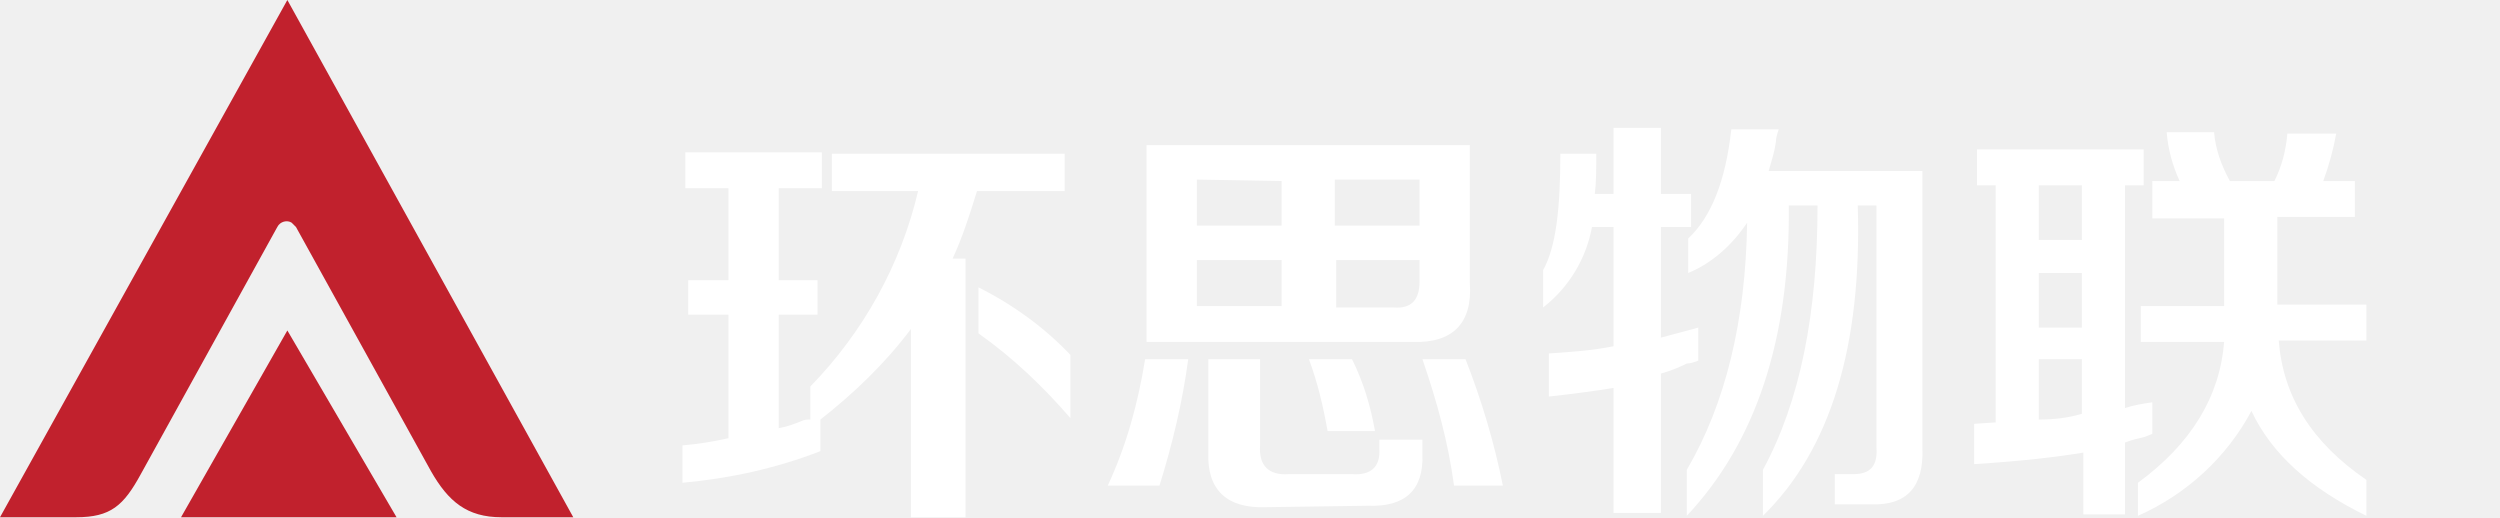
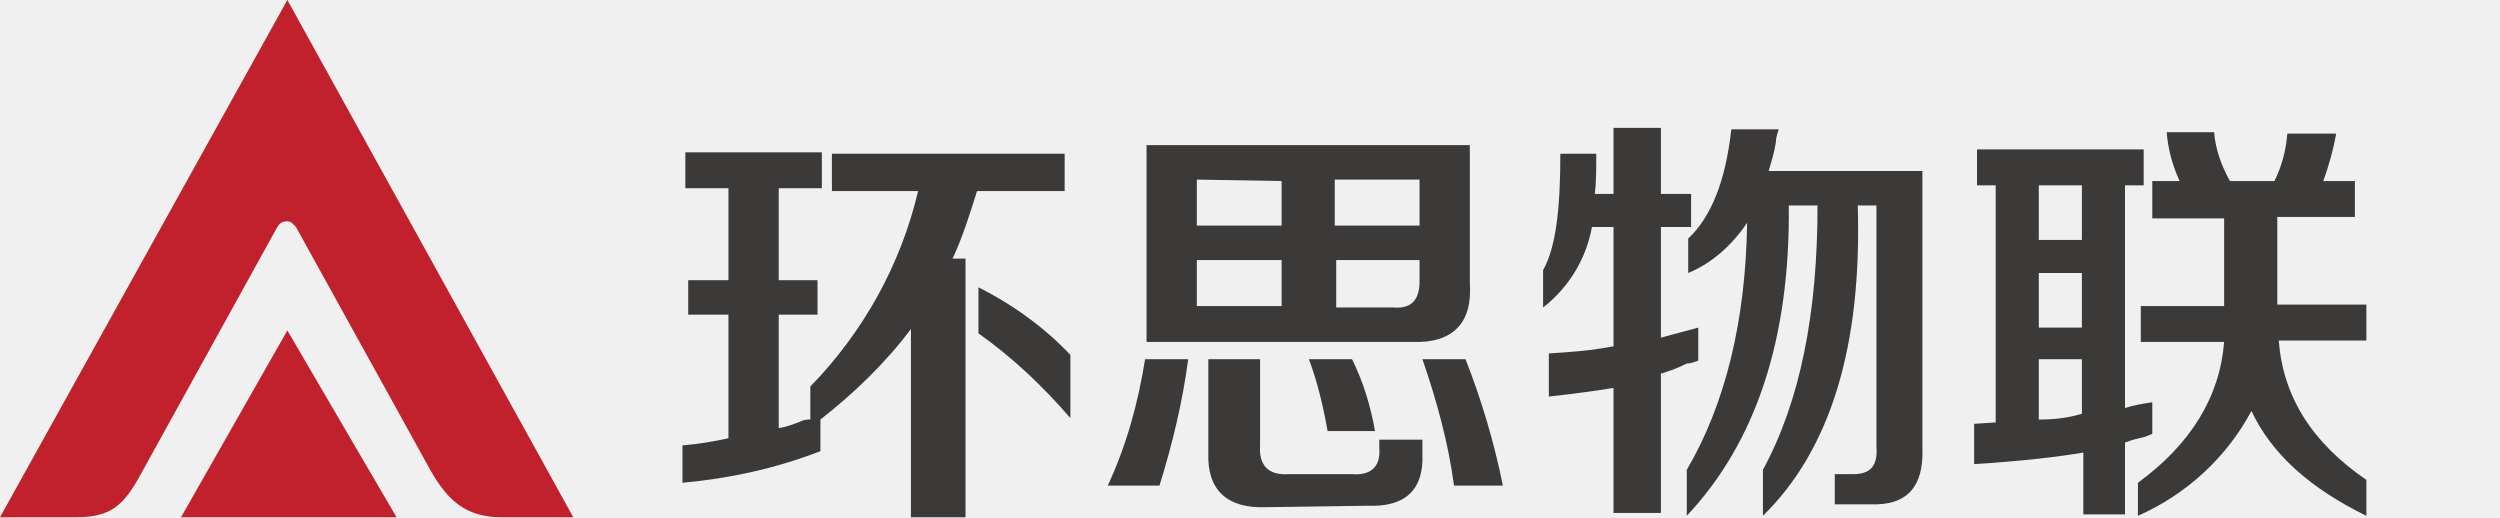
<svg xmlns="http://www.w3.org/2000/svg" version="1.1" id="图层_1" x="0px" y="0px" viewBox="0 0 174 36" style="enable-background:new 0 0 174 36;" xml:space="preserve">
  <style type="text/css">
	.st0{fill:#C1212D;}
- 	.st1{fill:#FFFFFF;}
+ 	.st1{fill:#3C3939;}
</style>
  <path class="st0" d="M12.6,36h15L20,23L12.6,36z M20,0L0,36h5.3c2.4,0,3.3-0.8,4.5-3l9.5-17.2c0.2-0.4,0.7-0.5,1-0.3  c0.1,0.1,0.2,0.2,0.3,0.3l9.4,17c1.2,2.1,2.5,3.2,4.9,3.2h5L20,0z" />
  <path class="st1" d="M57.9,13.3v-2.6h16.2v2.6H68c-0.5,1.6-1,3.2-1.7,4.7h0.9v18h-3.8V22.9c-1.8,2.4-4,4.5-6.3,6.3v2.2  c-3.1,1.2-6.3,1.9-9.6,2.2V31c1.2-0.1,2.3-0.3,3.2-0.5v-8.6h-2.8v-2.4h2.8v-6.4h-3v-2.5h9.5v2.5h-3v6.4h2.7v2.4h-2.7v7.9  c0.6-0.1,1.1-0.3,1.6-0.5c0.2-0.1,0.4-0.1,0.6-0.1v-2.3c3.7-3.8,6.3-8.5,7.5-13.6H57.9z M74.5,29.1c-1.9-2.2-4-4.2-6.4-5.9V20  c2.4,1.2,4.6,2.8,6.4,4.7V29.1z" />
  <path class="st1" d="M77.1,33.8c1.3-2.8,2.1-5.7,2.6-8.8h3c-0.4,3-1.1,5.9-2,8.8L77.1,33.8z M79.8,23.8V10.1h22.5v9.6  c0.2,2.8-1.2,4.2-4,4.1L79.8,23.8z M83.3,12.5v3.2h5.9v-3.1L83.3,12.5z M83.3,21.3h5.9v-3.2h-5.9V21.3z M88.1,35.3  c-2.7,0.1-4.1-1.2-4-3.8V25h3.6v6c-0.1,1.4,0.6,2.1,2,2h4.4c1.3,0.1,2-0.5,1.9-1.8v-0.6H99v1c0.1,2.5-1.2,3.7-3.8,3.6L88.1,35.3z   M92.4,30c-0.3-1.7-0.7-3.4-1.3-5h3c0.8,1.6,1.3,3.3,1.6,5H92.4z M98.8,12.5h-5.9v3.2h5.9V12.5z M97,21.4c1.2,0.1,1.8-0.5,1.8-1.8  v-1.5h-5.8v3.3H97z M101.2,33.8c-0.4-3-1.2-5.9-2.2-8.8h3c1.1,2.8,2,5.8,2.6,8.8L101.2,33.8z" />
  <path class="st1" d="M107.4,21.4v-2.6c0.9-1.6,1.2-4.3,1.2-8.1h2.5c0,1,0,2-0.1,2.8h1.3V8.9h3.3v4.6h2.1v2.3h-2.1v7.7l2.6-0.7v2.3  c-0.3,0.1-0.5,0.2-0.8,0.2c-0.6,0.3-1.1,0.5-1.8,0.7v9.7h-3.3V27c-1.2,0.2-2.7,0.4-4.5,0.6v-3c1.5-0.1,3-0.2,4.5-0.5v-8.3h-1.5  C110.4,18,109.2,20,107.4,21.4z M117.4,35.9v-3.2c2.7-4.6,4.1-10.4,4.2-17.2c-1,1.5-2.4,2.8-4.1,3.5v-2.4c1.6-1.5,2.6-4,3-7.6h3.3  c-0.1,0.3-0.2,0.6-0.2,0.9c-0.1,0.7-0.3,1.3-0.5,2h10.7v19.3c0.1,2.7-1.1,4-3.6,3.9h-2.5v-2.1h1.3c1.2,0,1.7-0.6,1.6-1.9V14.3h-1.3  c0.3,9.8-1.9,17-6.6,21.6v-3.2c2.6-4.8,3.8-10.9,3.8-18.4h-2C124.6,23.6,122.2,30.8,117.4,35.9L117.4,35.9z" />
  <path class="st1" d="M137.6,12.9v-2.5h11.6v2.5h-1.3v15.5c0.6-0.2,1.2-0.3,1.9-0.4v2.2l-0.5,0.2c-0.4,0.1-0.9,0.2-1.4,0.4v5H145  v-4.3c-1.8,0.3-4.3,0.6-7.6,0.8v-2.8l1.5-0.1V12.9H137.6z M141.9,12.9v3.8h3v-3.8H141.9z M141.9,19v3.8h3V19L141.9,19z M141.9,29.2  c1,0,2-0.1,3-0.4v-3.8h-3V29.2z M149.8,15.1v-2.5h1.9c-0.5-1.1-0.8-2.2-0.9-3.4h3.3c0.1,1.2,0.5,2.3,1.1,3.4h3.1  c0.5-1,0.8-2.1,0.9-3.3h3.4c-0.2,1.1-0.5,2.2-0.9,3.3h2.2v2.5h-5.4v6.1h6.2v2.5h-6.1c0.3,3.9,2.3,7.1,6.1,9.7v2.5  c-3.9-1.9-6.6-4.3-8-7.3c-1.7,3.2-4.5,5.8-7.9,7.3v-2.3c3.7-2.7,5.7-6,6-9.8H149v-2.5h5.8v-6.1H149.8z" />
</svg>
